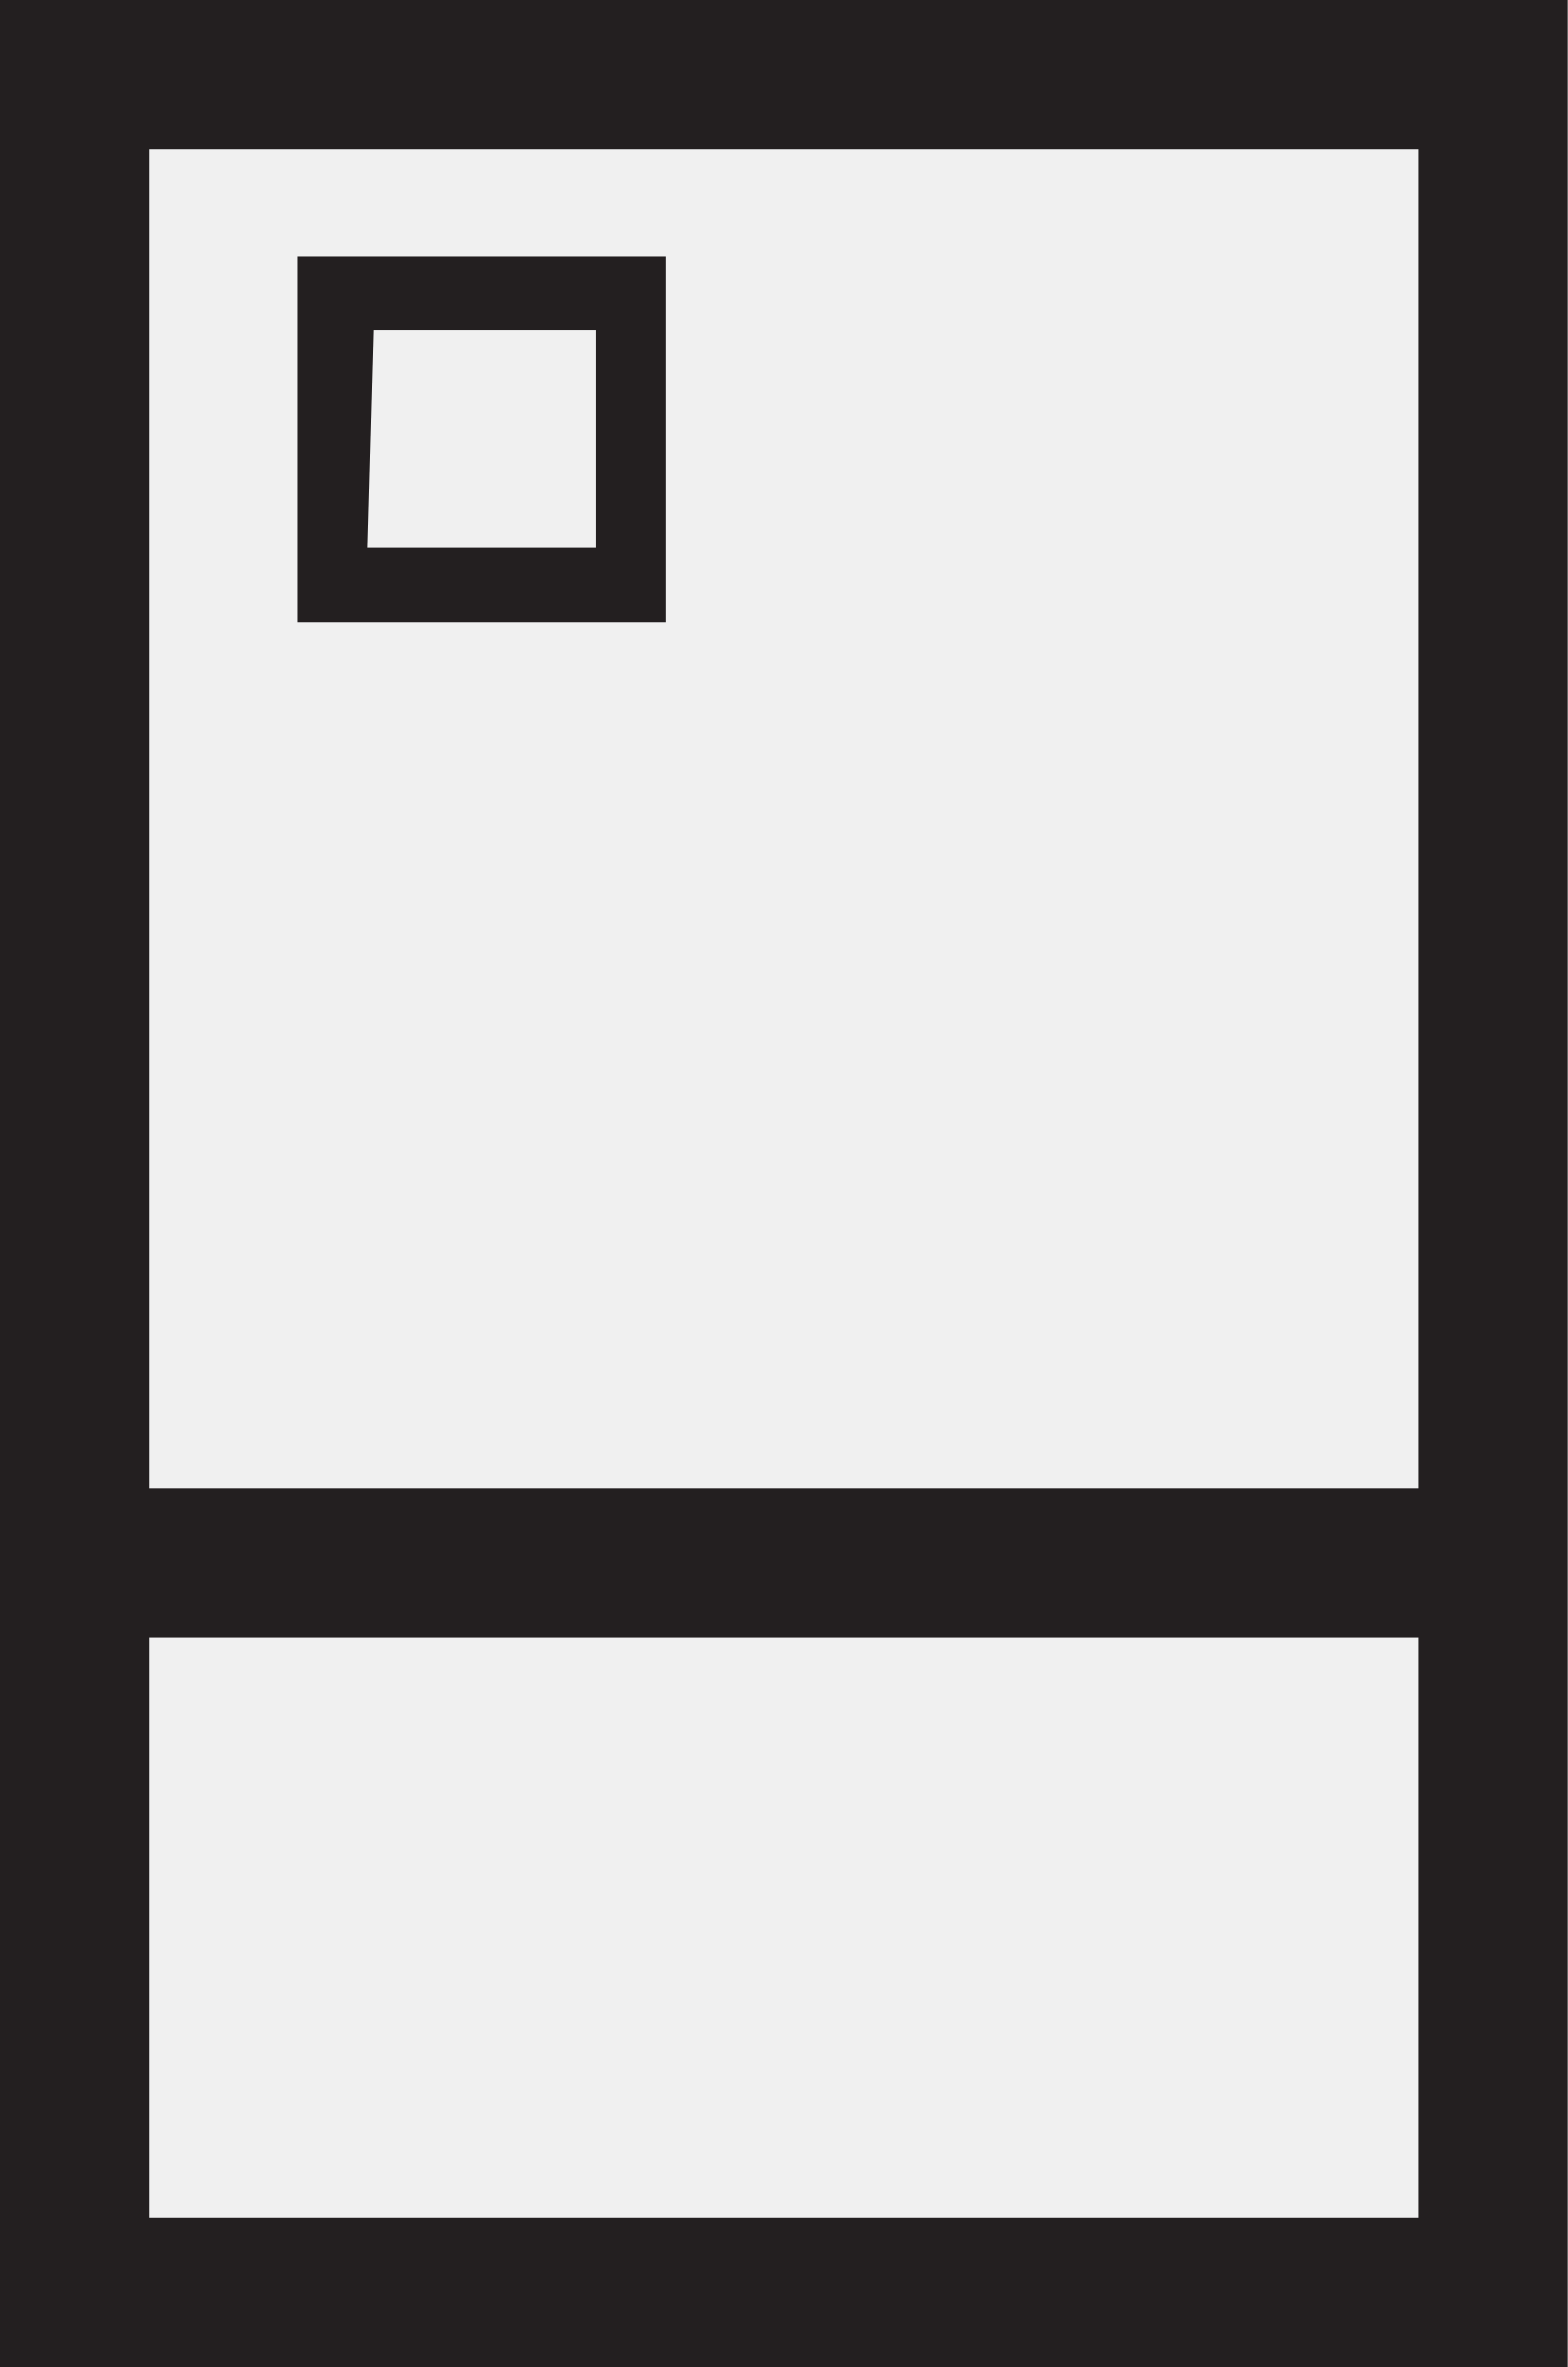
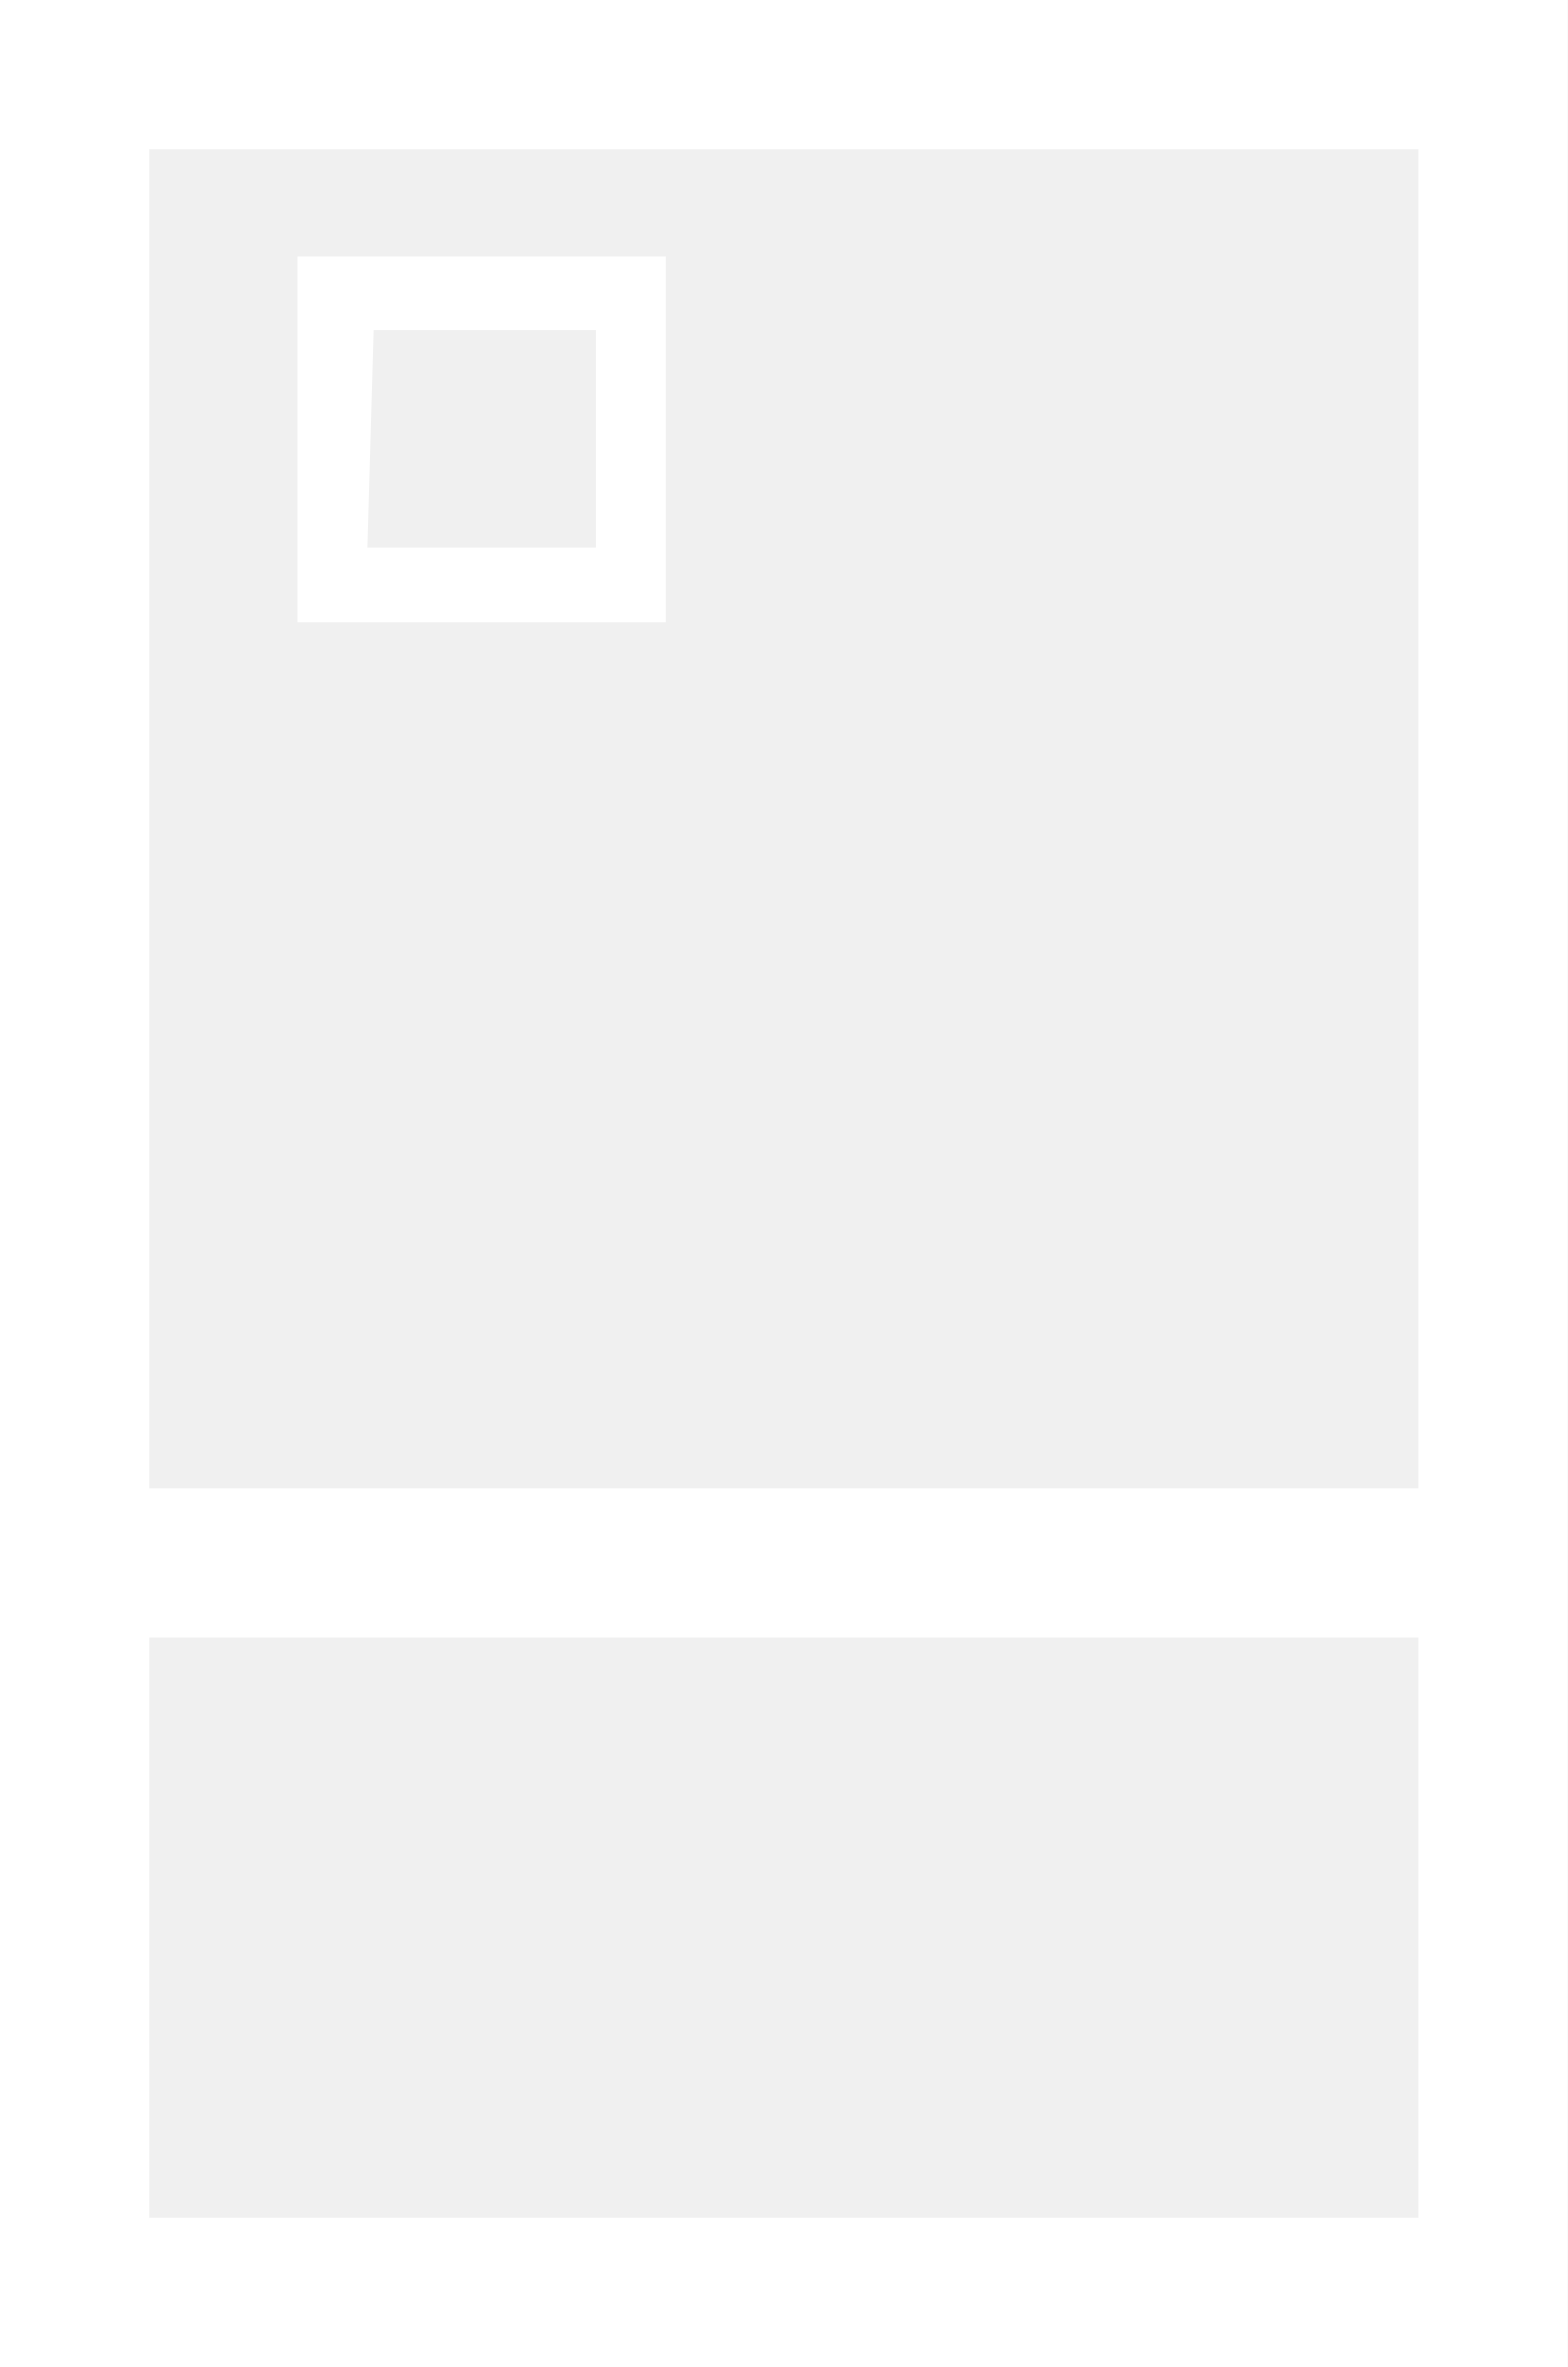
<svg xmlns="http://www.w3.org/2000/svg" viewBox="0 0 10.53 15.9">
  <defs>
-     <style>.cls-1{fill:#231f20;}</style>
+     <style>.cls-1{fill:#fff;}</style>
  </defs>
  <g id="Layer_2" data-name="Layer 2">
    <g id="Layer_1-2" data-name="Layer 1">
      <path class="cls-1" d="M0,0V15.9H10.53V0ZM1,1H9.53v9H1ZM9.53,14.9H1V11H9.53Z" />
      <path class="cls-1" d="M4.47,4.18H2V1.72H4.47Zm-2-.5H4V2.22H2.51Z" />
    </g>
  </g>
</svg>
